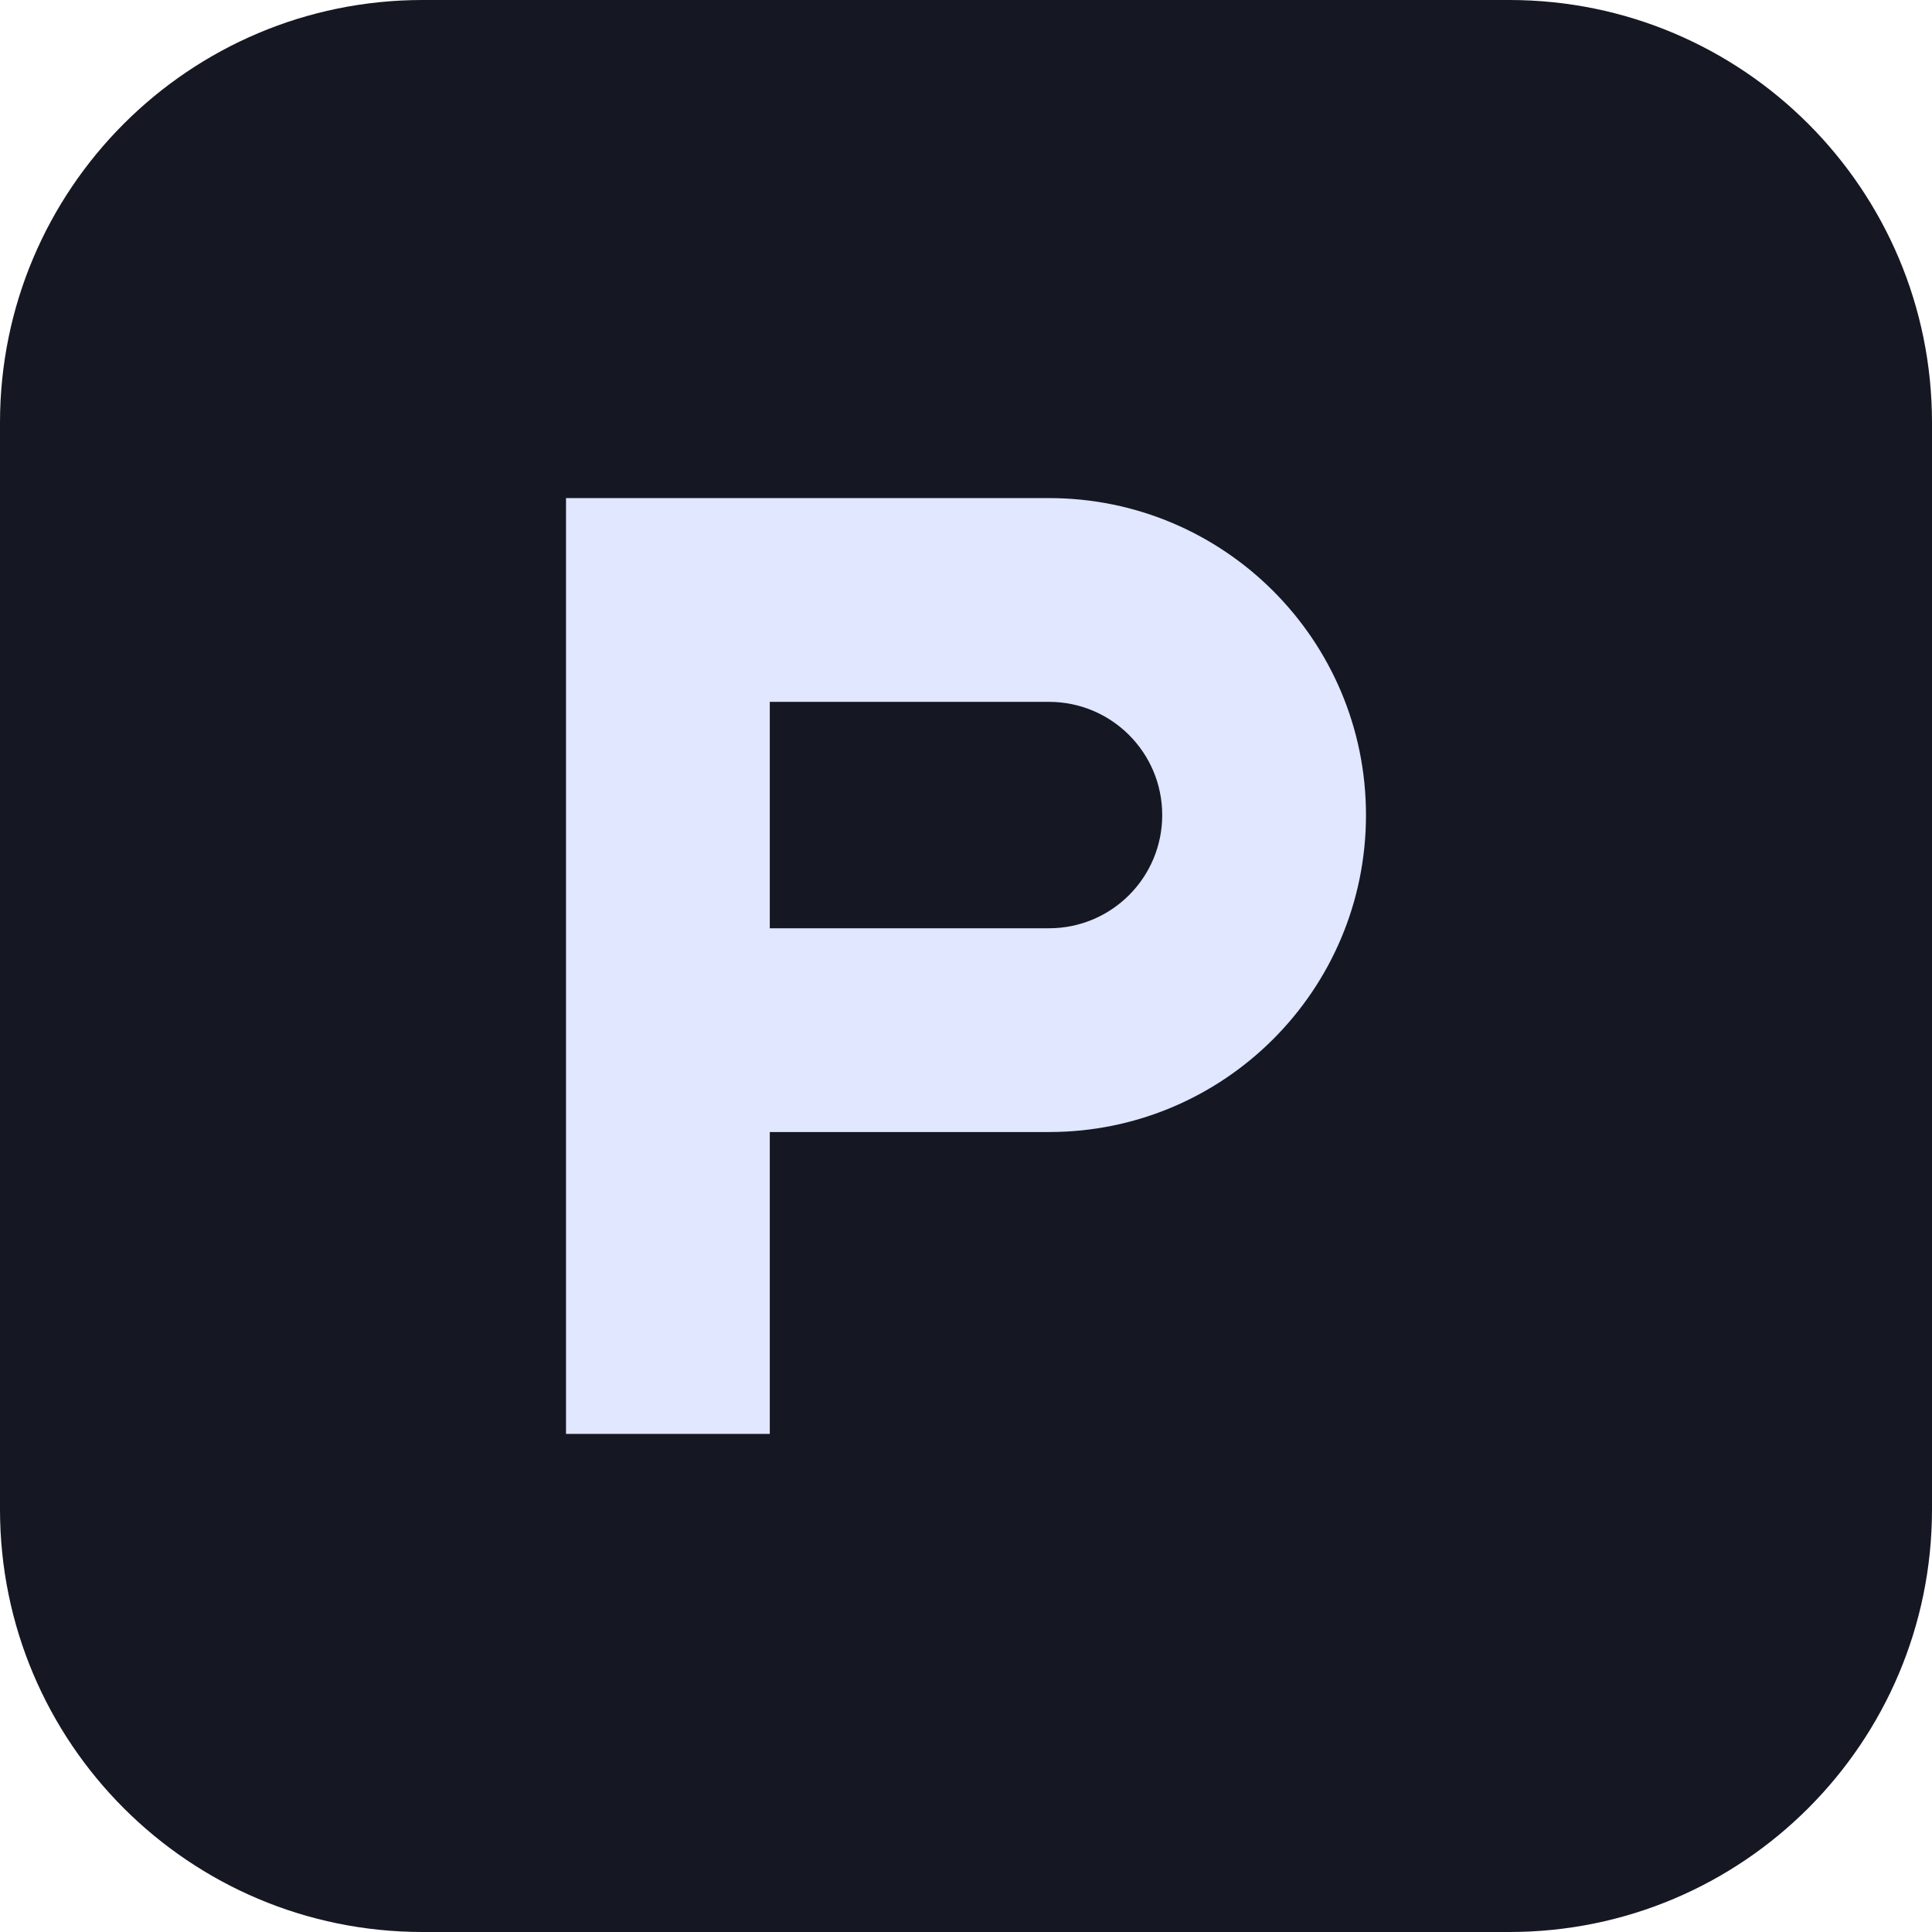
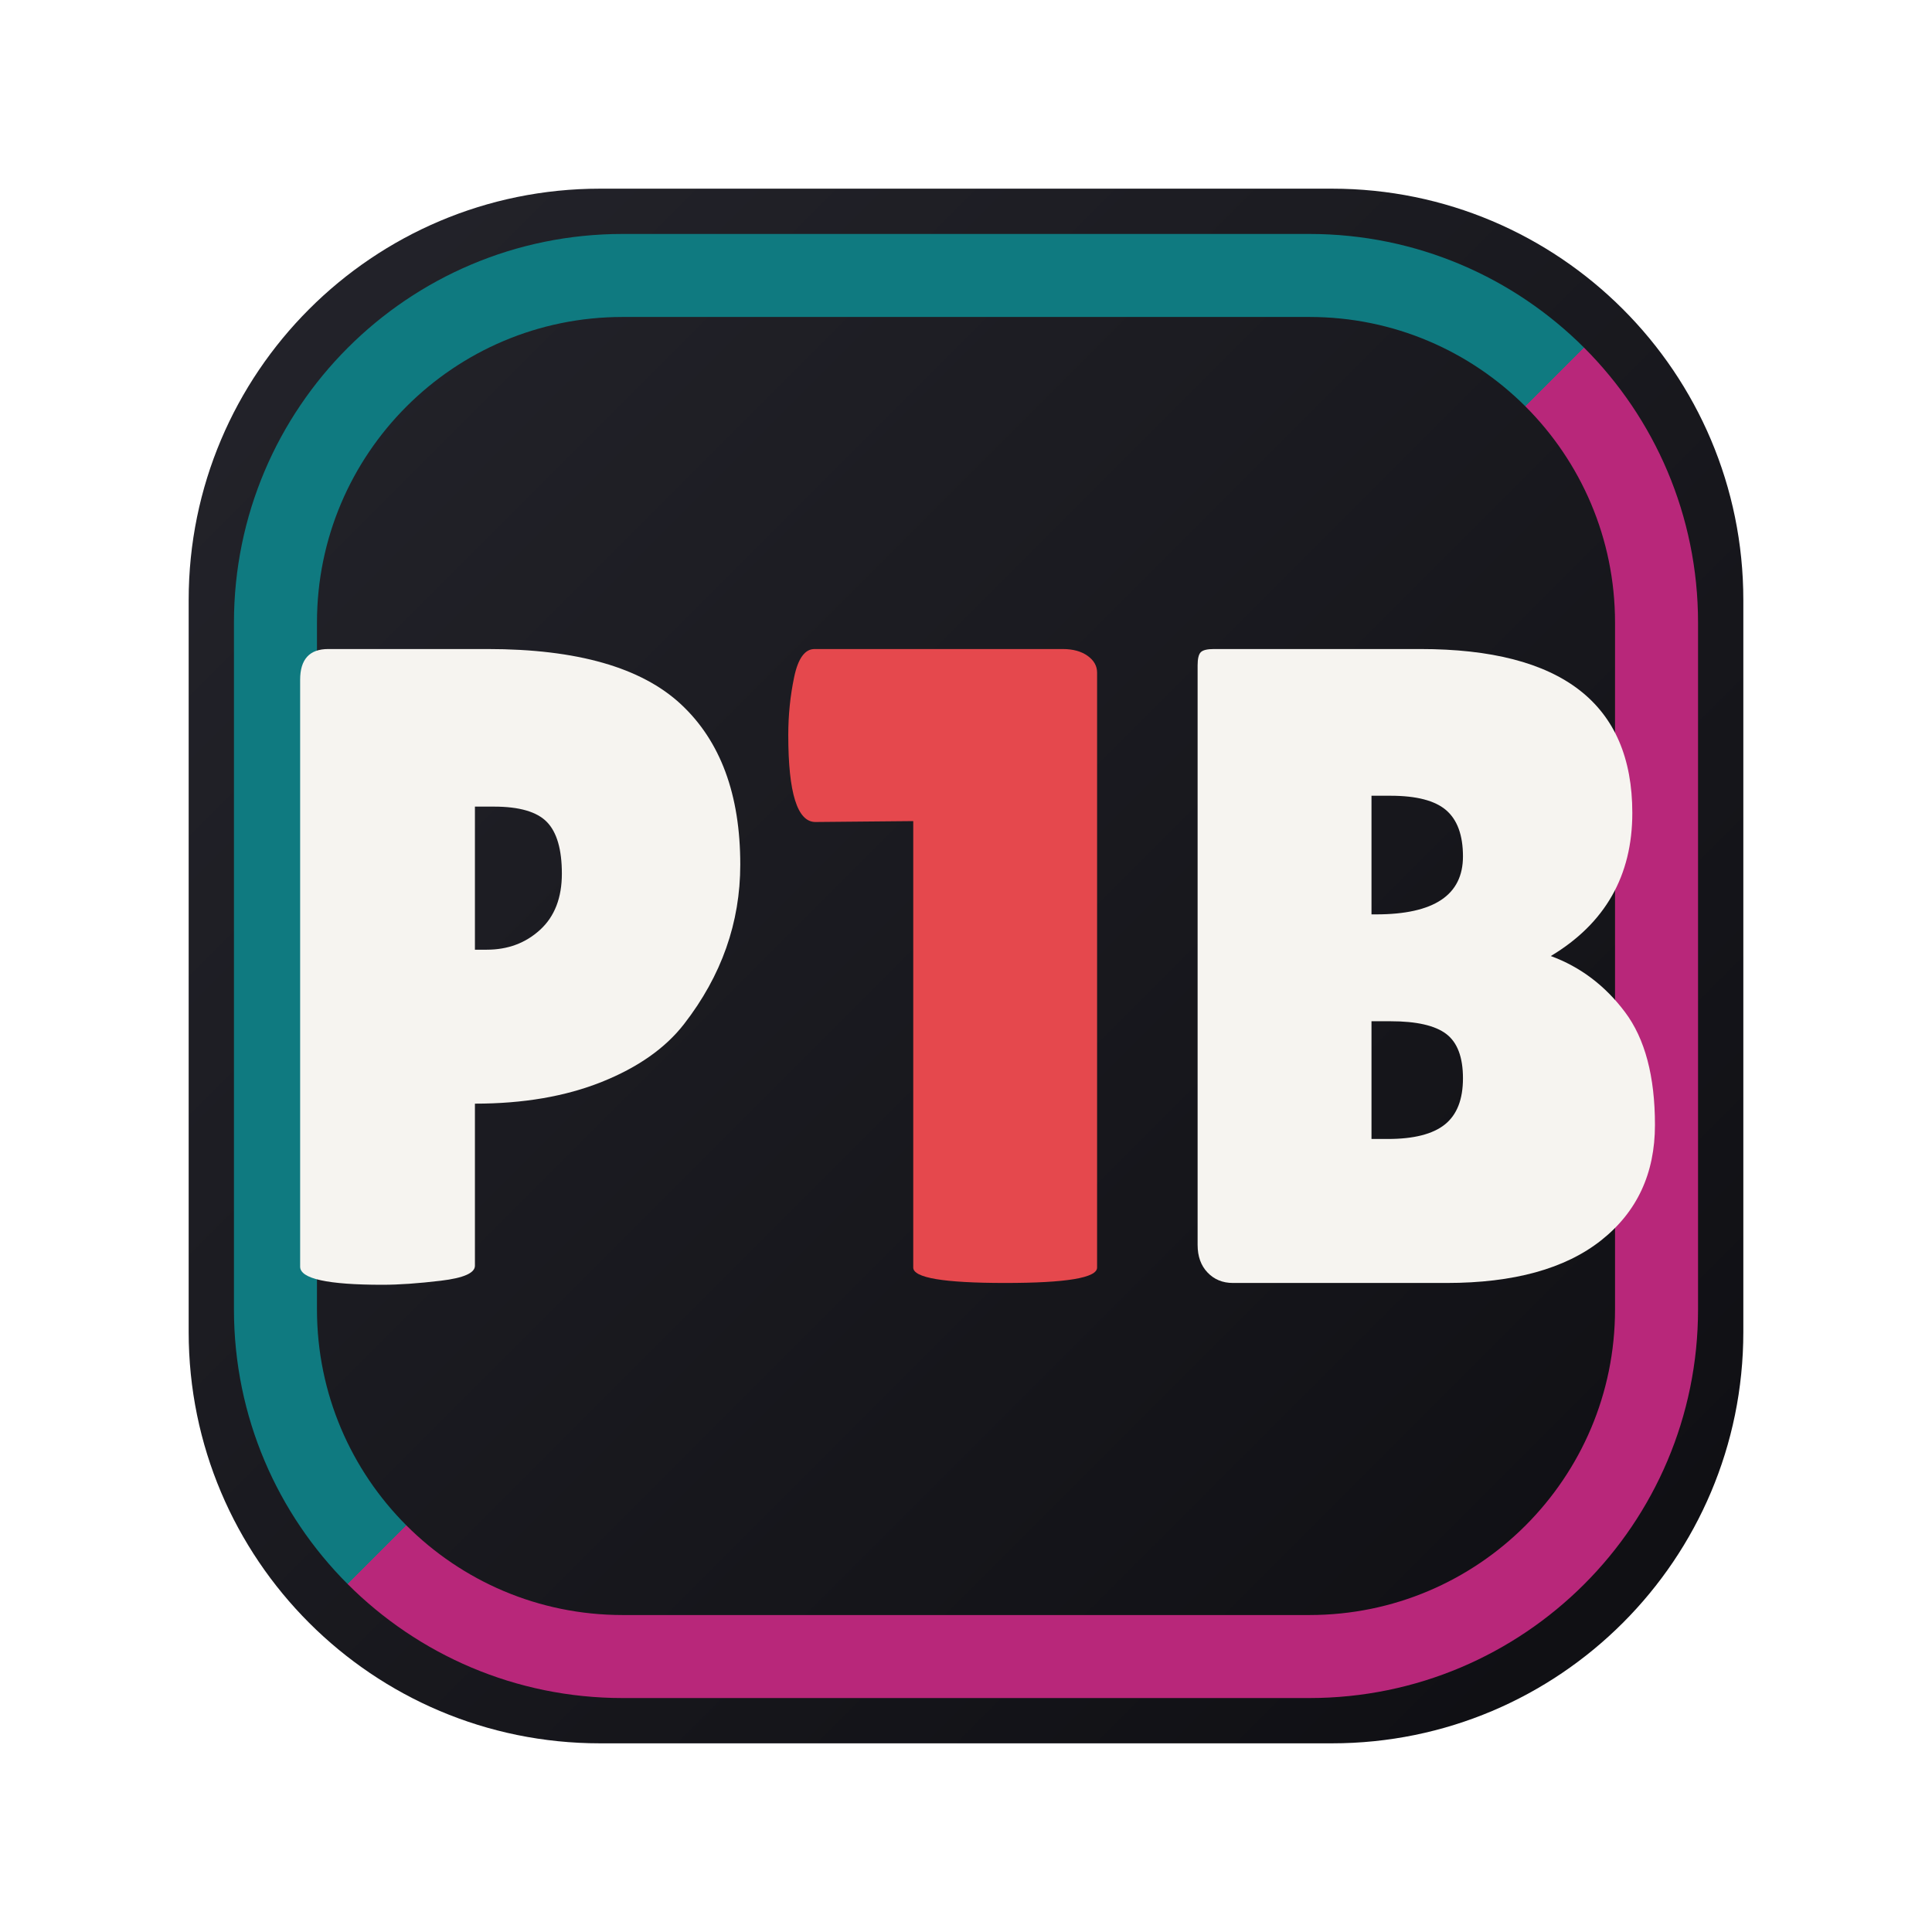
<svg xmlns="http://www.w3.org/2000/svg" width="1024" height="1024" viewBox="0 0 1024 1024">
-   <rect width="1024" height="1024" rx="224" fill="#151822" />
-   <path d="M300 760V264h256a168 168 0 0 1 0 336H408v160zm108-268h148a60 60 0 0 0 0-120H408z" fill="#e0e7ff" />
+   <defs>
+     <linearGradient id="plate" x1="0" y1="0" x2="1" y2="1">
+       <stop stop-color="#24242B" />
+       <stop offset="1" stop-color="#0E0E12" />
+     </linearGradient>
+     <linearGradient id="duo" x1="0" y1="0" x2="1" y2="1">
+       <stop offset="0" stop-color="#0F7A80" />
+       <stop offset=".5" stop-color="#0F7A80" />
+       <stop offset=".5" stop-color="#B8277A" />
+       <stop offset="1" stop-color="#B8277A" />
+     </linearGradient>
+   </defs>
+   <rect x="100" y="100" width="824" height="824" rx="218" fill="url(#plate)" />
+   <rect x="146" y="146" width="732" height="732" rx="184" fill="none" stroke="url(#duo)" stroke-width="44" />
+   <g transform="translate(137 680) scale(.48 -.48)">
+     <path fill="#F6F4F0" d="M137 -2Q46 -2 46 18V666Q46 700 77 700H253Q401 700 466.5 639Q532 578 532 462Q532 366 470 286Q439 246 379 222Q319 198 239 198V19Q239 7 201.5 2.5Q164 -2 137 -2ZM239 526V368H252Q287 368 311 390Q335 412 335 452Q335 492 318.5 509Q302 526 260 526Z" />
+     <path transform="translate(570)" fill="#E5484D" d="M356 17Q356 0 254.5 0Q153 0 153 17V510L45 509Q15 509 15 605Q15 638 21.5 669Q28 700 44 700H318Q335 700 345.5 692.5Q356 685 356 674Z" />
+     <path transform="translate(976)" fill="#F6F4F0" d="M541 519Q541 415 451 361Q500 343 533 299Q566 255 566 174.5Q566 94 506.5 47Q447 0 336 0H100Q83 0 72 11.5Q61 23 61 42V682Q61 693 64.5 696.5Q68 700 79 700H307Q541 700 541 519ZM253 538V407H258Q354 407 354 471Q354 506 335.5 522Q317 538 274 538ZM253 289V159H271Q314 159 334 175Q354 191 354 226Q354 261 335.5 275Q317 289 274 289Z" />
+   </g>
</svg>
